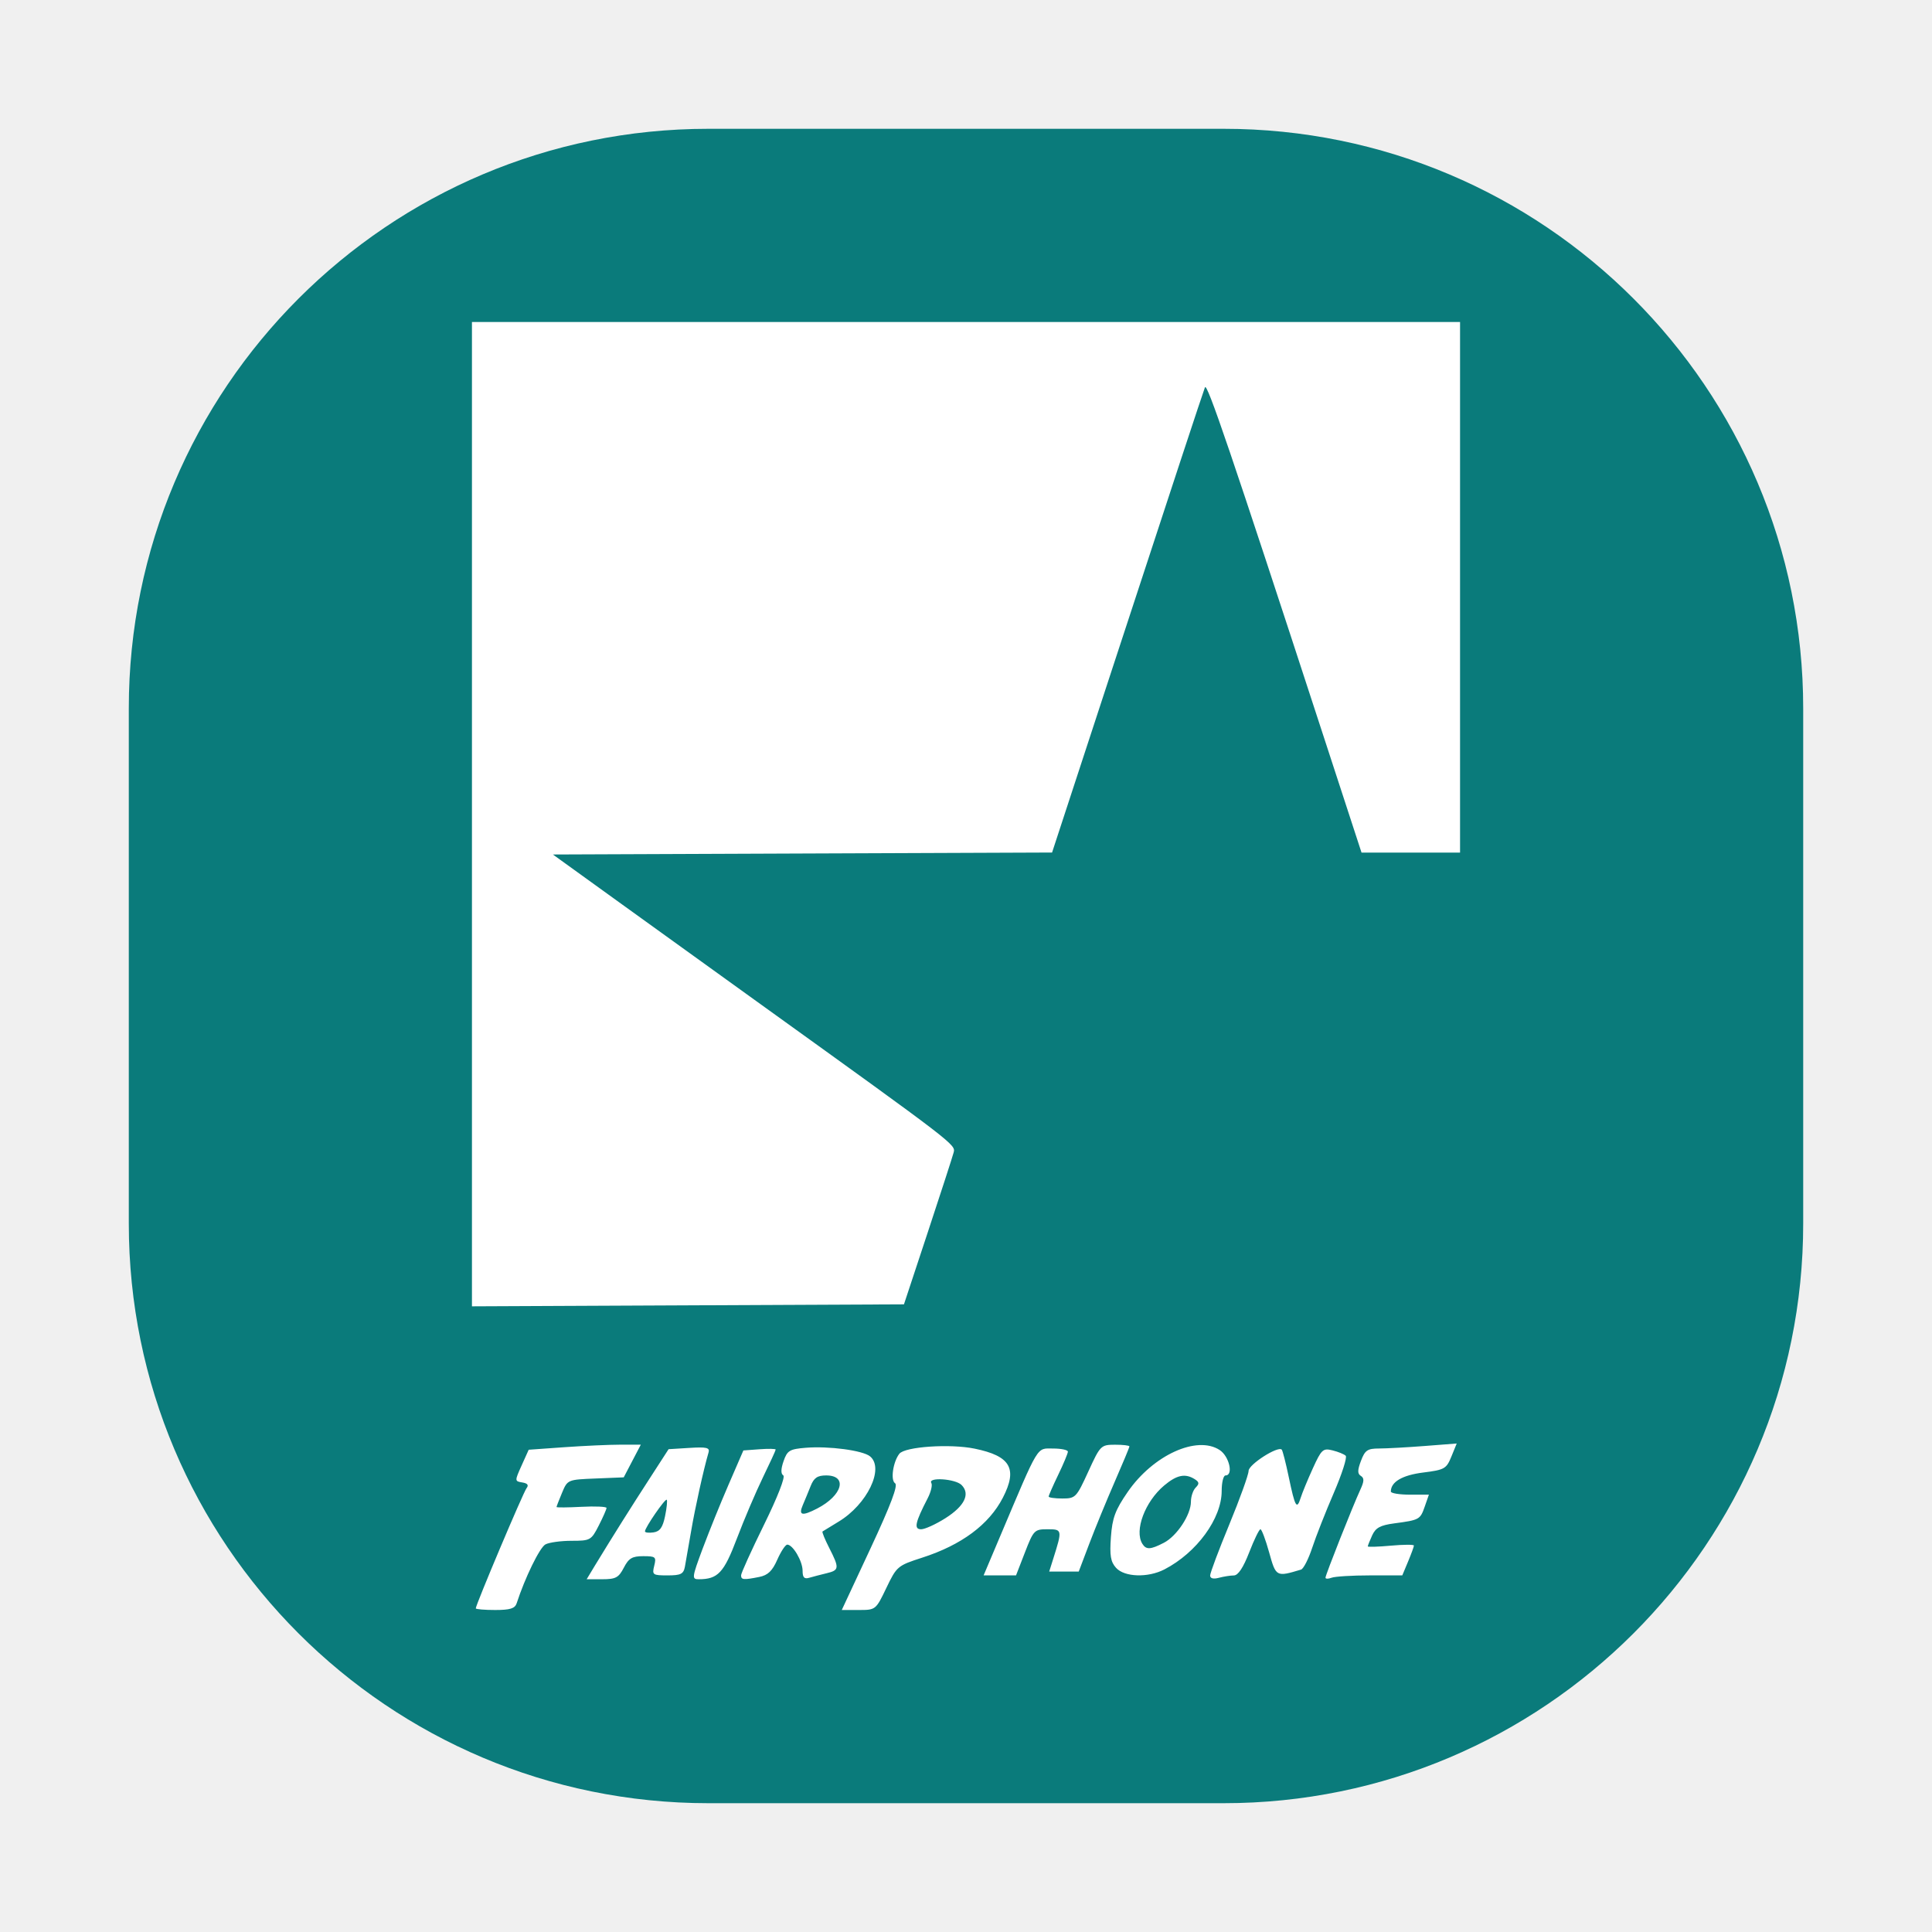
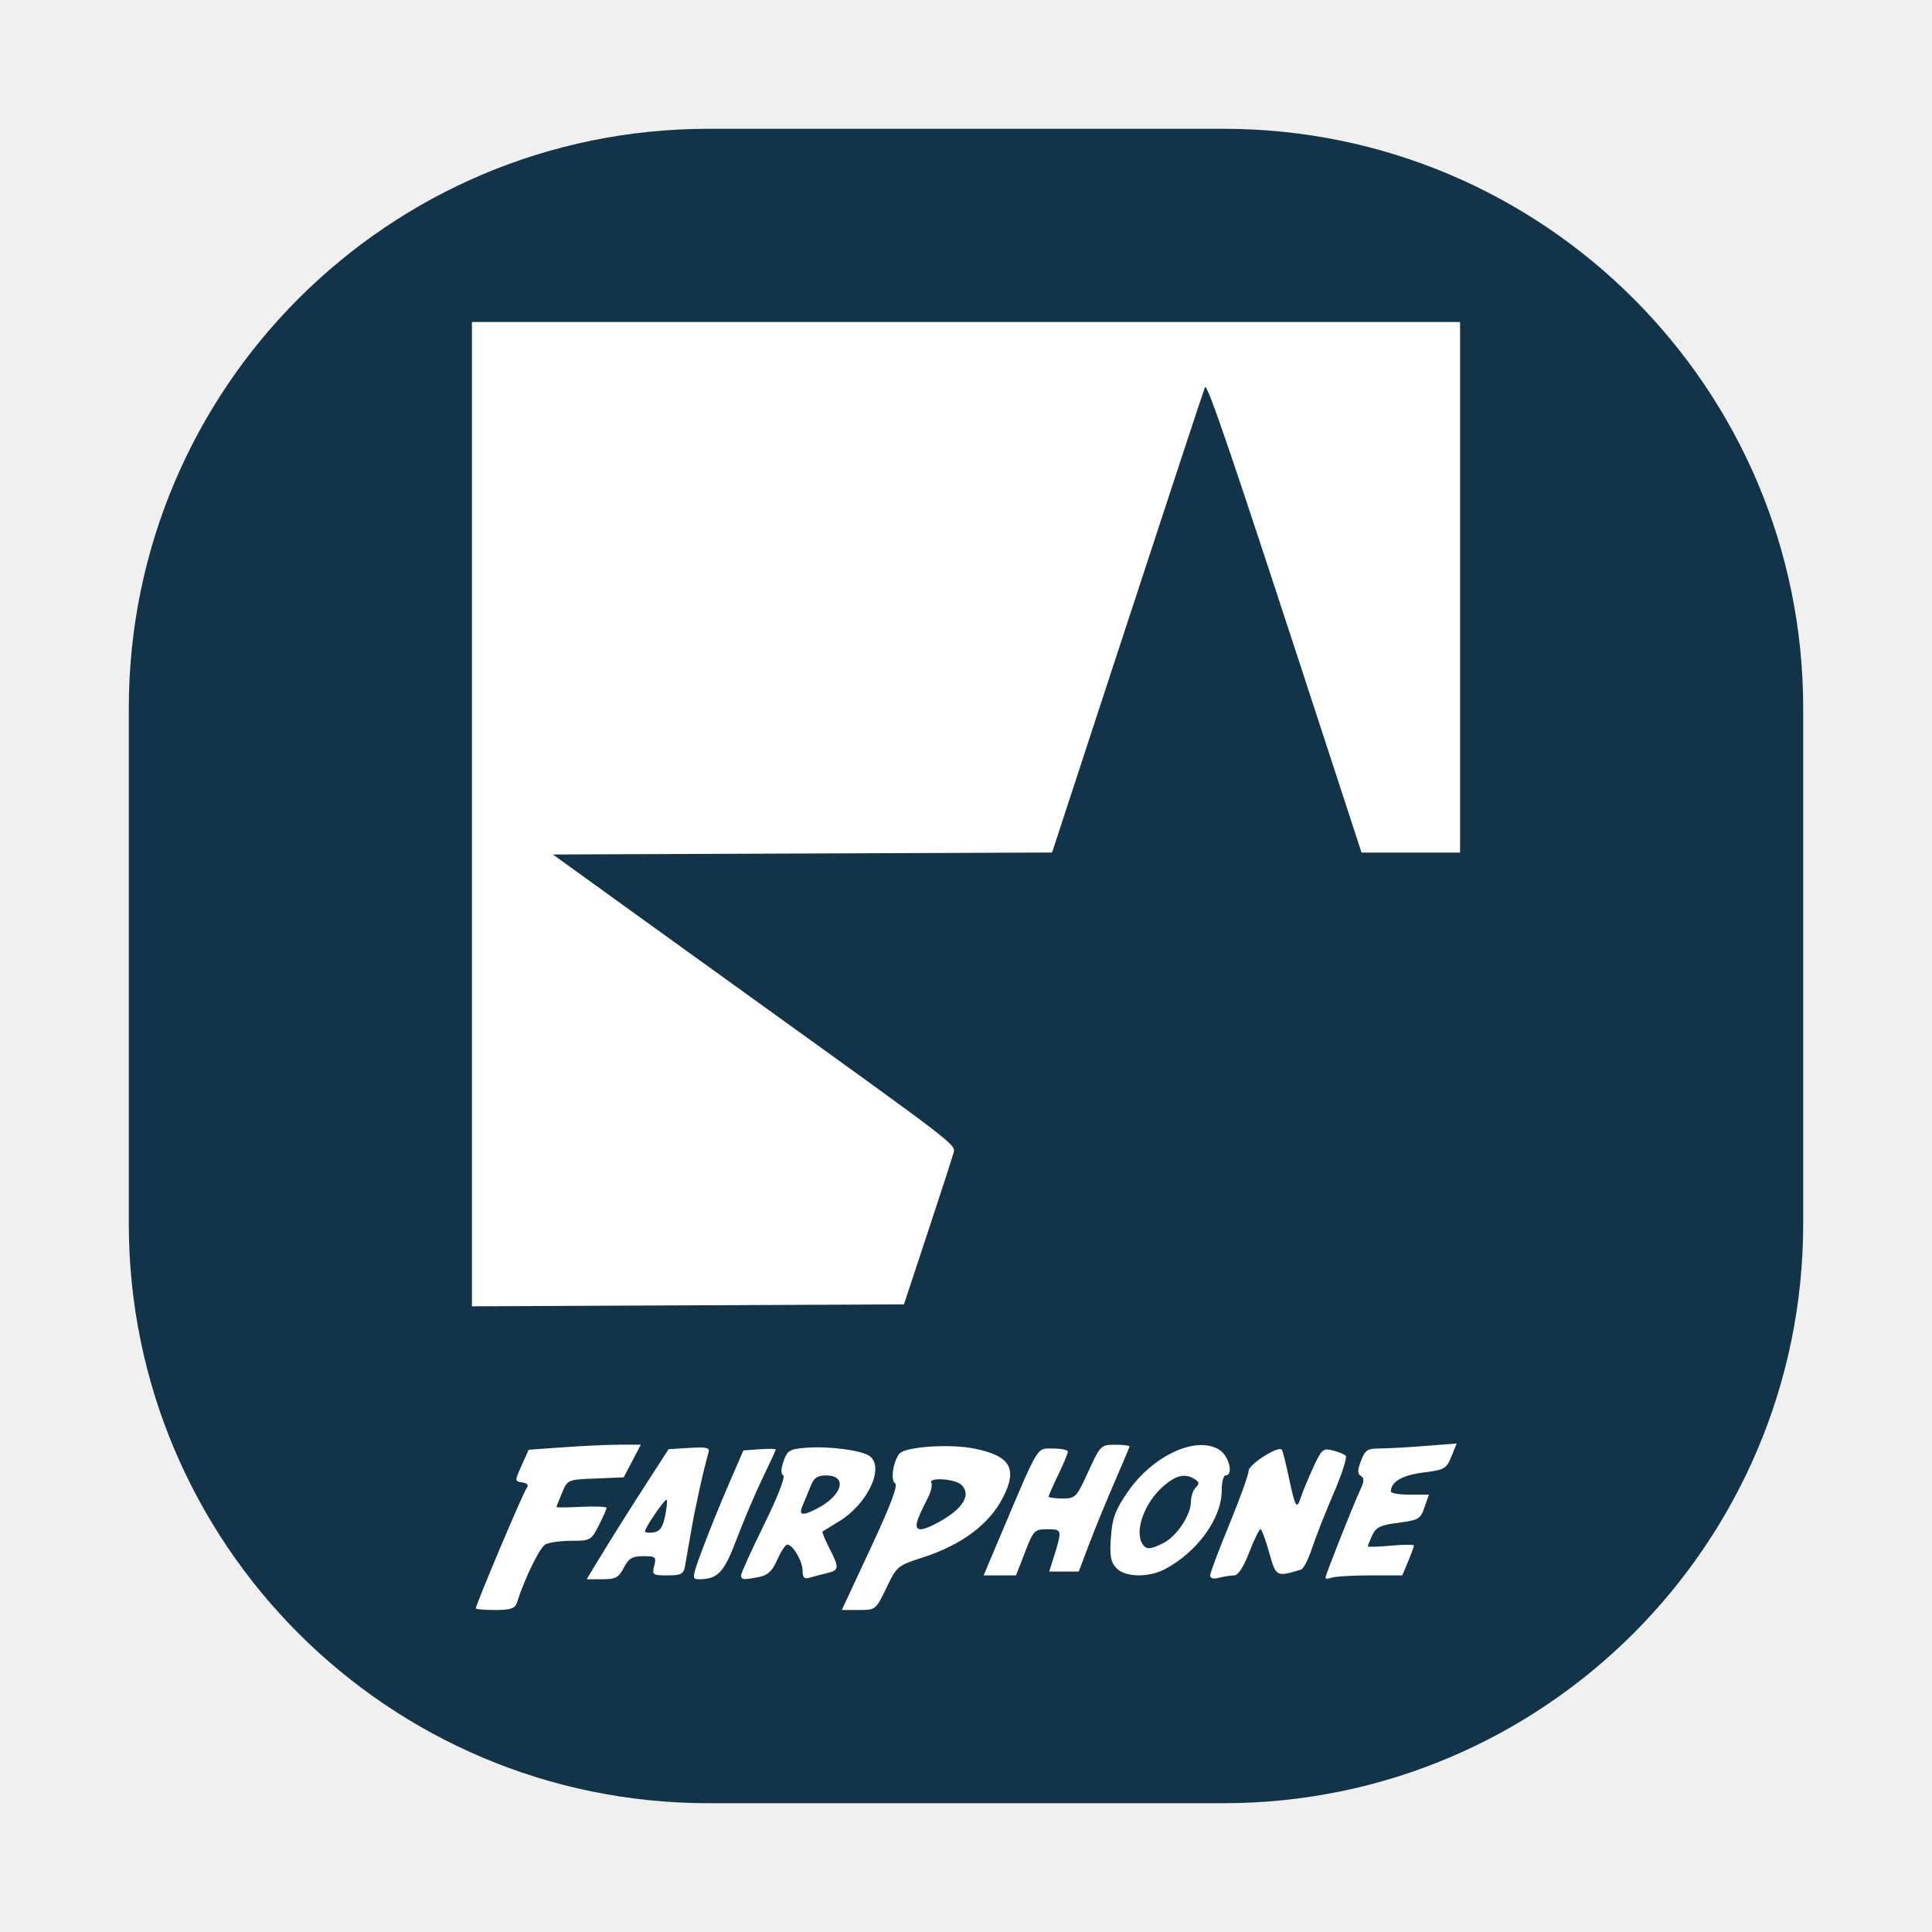
<svg xmlns="http://www.w3.org/2000/svg" width="150" height="150">
-   <rect width="130" height="130" rx="45" ry="45" x="10" y="912.362" style="marker:none" color="#000" fill="#0A7B7B" overflow="visible" transform="translate(0 -902.362)" />
+   <rect width="130" height="130" rx="45" ry="45" x="10" y="912.362" style="marker:none" color="#000" fill="#133348" overflow="visible" transform="translate(0 -902.362)" />
  <path d="M36.94 124.872c0-.28 3.683-9 3.94-9.327.188-.24.084-.38-.329-.447-.595-.097-.596-.113-.053-1.32l.55-1.22 2.768-.197c1.523-.108 3.481-.197 4.352-.197h1.585l-.664 1.269-.663 1.268-2.182.089c-2.172.087-2.183.092-2.608 1.11-.235.561-.427 1.059-.428 1.105 0 .047.873.04 1.94-.016 1.068-.055 1.942-.016 1.942.087s-.272.719-.603 1.369c-.583 1.141-.656 1.182-2.11 1.182-.828 0-1.742.126-2.031.28-.44.237-1.586 2.58-2.232 4.57-.132.406-.505.523-1.672.523-.826 0-1.502-.058-1.502-.128zm30.66-4.684c1.566-3.36 2.138-4.878 1.894-5.029-.367-.227-.16-1.662.332-2.29.431-.55 3.926-.789 5.837-.398 2.796.571 3.362 1.552 2.199 3.81-1.076 2.088-3.208 3.672-6.268 4.657-1.903.613-1.975.674-2.776 2.345C68 124.99 67.988 125 66.675 125h-1.32l2.245-4.812zm5.805-2.318c1.487-.943 1.942-1.883 1.249-2.577-.486-.485-2.638-.626-2.346-.153.098.16-.03.696-.287 1.192-.974 1.884-1.083 2.4-.505 2.4.292 0 1.142-.388 1.89-.862zm-27.18 3.622a280.343 280.343 0 0 1 4.206-6.69l1.478-2.287 1.617-.1c1.326-.083 1.594-.021 1.487.346-.39 1.335-1.043 4.286-1.355 6.12-.196 1.149-.414 2.391-.483 2.76-.107.567-.318.672-1.347.672-1.153 0-1.21-.041-1.034-.746.173-.69.108-.746-.855-.746-.857 0-1.126.16-1.506.895-.4.772-.63.896-1.674.896h-1.21l.675-1.12zm5.41-3.776c.132-.64.19-1.214.13-1.275-.12-.119-1.69 2.162-1.69 2.454 0 .097.296.133.66.08.498-.071.717-.378.9-1.259zm2.895 2.582a122.949 122.949 0 0 1 2.022-5l1.164-2.686 1.254-.092c.69-.05 1.254-.04 1.254.025s-.451 1.046-1.002 2.182c-.551 1.135-1.453 3.253-2.004 4.707-1.017 2.685-1.479 3.178-2.976 3.178-.536 0-.52-.137.288-2.314zm3.007 2.01c0-.168.804-1.94 1.787-3.94 1.047-2.13 1.664-3.713 1.49-3.82-.198-.122-.19-.498.023-1.107.287-.825.467-.933 1.72-1.036 1.796-.147 4.44.206 4.996.668 1.126.934-.226 3.733-2.45 5.071-.631.38-1.19.722-1.243.76-.053.037.182.613.522 1.279.798 1.564.781 1.728-.203 1.963-.451.108-1.056.266-1.343.35-.393.118-.523-.017-.523-.544 0-.743-.753-2.027-1.189-2.027-.143 0-.491.525-.774 1.166-.388.88-.733 1.21-1.402 1.343-1.216.243-1.41.226-1.41-.126zm5.911-5.188c1.965-1.016 2.385-2.568.695-2.568-.677 0-.95.186-1.203.821-.18.452-.457 1.123-.616 1.493-.343.794-.049.86 1.124.254zm30.507 5.201c0-.198.672-1.987 1.493-3.976.82-1.989 1.492-3.855 1.492-4.146 0-.495 2.272-1.952 2.573-1.651.07.07.317 1.033.548 2.14.486 2.322.623 2.56.923 1.603.12-.382.544-1.411.944-2.288.67-1.472.788-1.58 1.526-1.397.44.108.902.296 1.026.418.125.12-.292 1.42-.926 2.889-.634 1.468-1.388 3.384-1.675 4.257-.288.874-.677 1.635-.865 1.692-1.932.582-1.948.573-2.478-1.335-.275-.988-.579-1.796-.676-1.796-.097 0-.489.806-.871 1.791-.462 1.19-.861 1.793-1.192 1.795-.274.002-.8.086-1.17.184-.425.114-.672.048-.672-.18zm8.955.169c0-.215 2.13-5.592 2.71-6.84.297-.641.307-.894.038-1.06-.27-.167-.269-.44.008-1.173.312-.825.504-.955 1.415-.956.58-.001 2.17-.089 3.536-.195l2.482-.193-.414 1.015c-.387.95-.531 1.03-2.184 1.238-1.628.204-2.516.725-2.516 1.477 0 .133.665.242 1.477.242h1.477l-.32.919c-.355 1.018-.41 1.048-2.367 1.31-1.085.144-1.448.341-1.717.931-.187.412-.34.796-.34.855 0 .06.805.034 1.79-.055.985-.09 1.791-.093 1.791-.008 0 .085-.203.64-.451 1.235l-.452 1.081h-2.51c-1.379 0-2.72.082-2.98.182-.26.1-.472.097-.472-.005zm-25.249-3.236c3.052-7.212 2.799-6.791 4.094-6.791.636 0 1.155.109 1.155.242 0 .134-.335.939-.746 1.79-.41.85-.746 1.615-.746 1.697 0 .083.477.151 1.06.151 1.023 0 1.095-.074 2.015-2.085.933-2.039.98-2.085 2.074-2.09.616-.001 1.12.057 1.12.132 0 .075-.517 1.317-1.148 2.761-.63 1.444-1.515 3.6-1.966 4.79l-.82 2.164H81.46l.306-.97c.72-2.278.713-2.314-.438-2.314-1.014 0-1.083.07-1.75 1.791l-.694 1.791h-2.517l1.294-3.06zm8.99 2.473c-.422-.467-.504-.954-.4-2.388.108-1.49.333-2.095 1.305-3.507 1.97-2.858 5.373-4.409 7.14-3.252.743.487 1.084 1.972.453 1.972-.164 0-.298.543-.298 1.206 0 2.14-1.936 4.793-4.445 6.09-1.279.662-3.1.603-3.755-.121zm3.708-1.944c1.015-.524 2.104-2.177 2.104-3.191 0-.4.166-.893.37-1.097.295-.295.28-.428-.074-.652-.74-.467-1.397-.331-2.374.491-1.49 1.254-2.33 3.497-1.694 4.525.293.475.632.46 1.668-.076zM36.642 63.211V25h76.716v41.194h-7.65l-3.045-9.328c-7.134-21.86-8.955-27.214-9.111-26.791-.25.678-2.359 7.078-7.349 22.31L81.682 66.19l-19.378.076-19.378.077 5.142 3.71c2.827 2.04 7.76 5.595 10.962 7.898C74.15 88.83 74.2 88.868 74.043 89.471c-.082.316-.985 3.1-2.005 6.186l-1.855 5.612-16.77.077-16.771.077V63.21z" fill="#fff" />
</svg>
